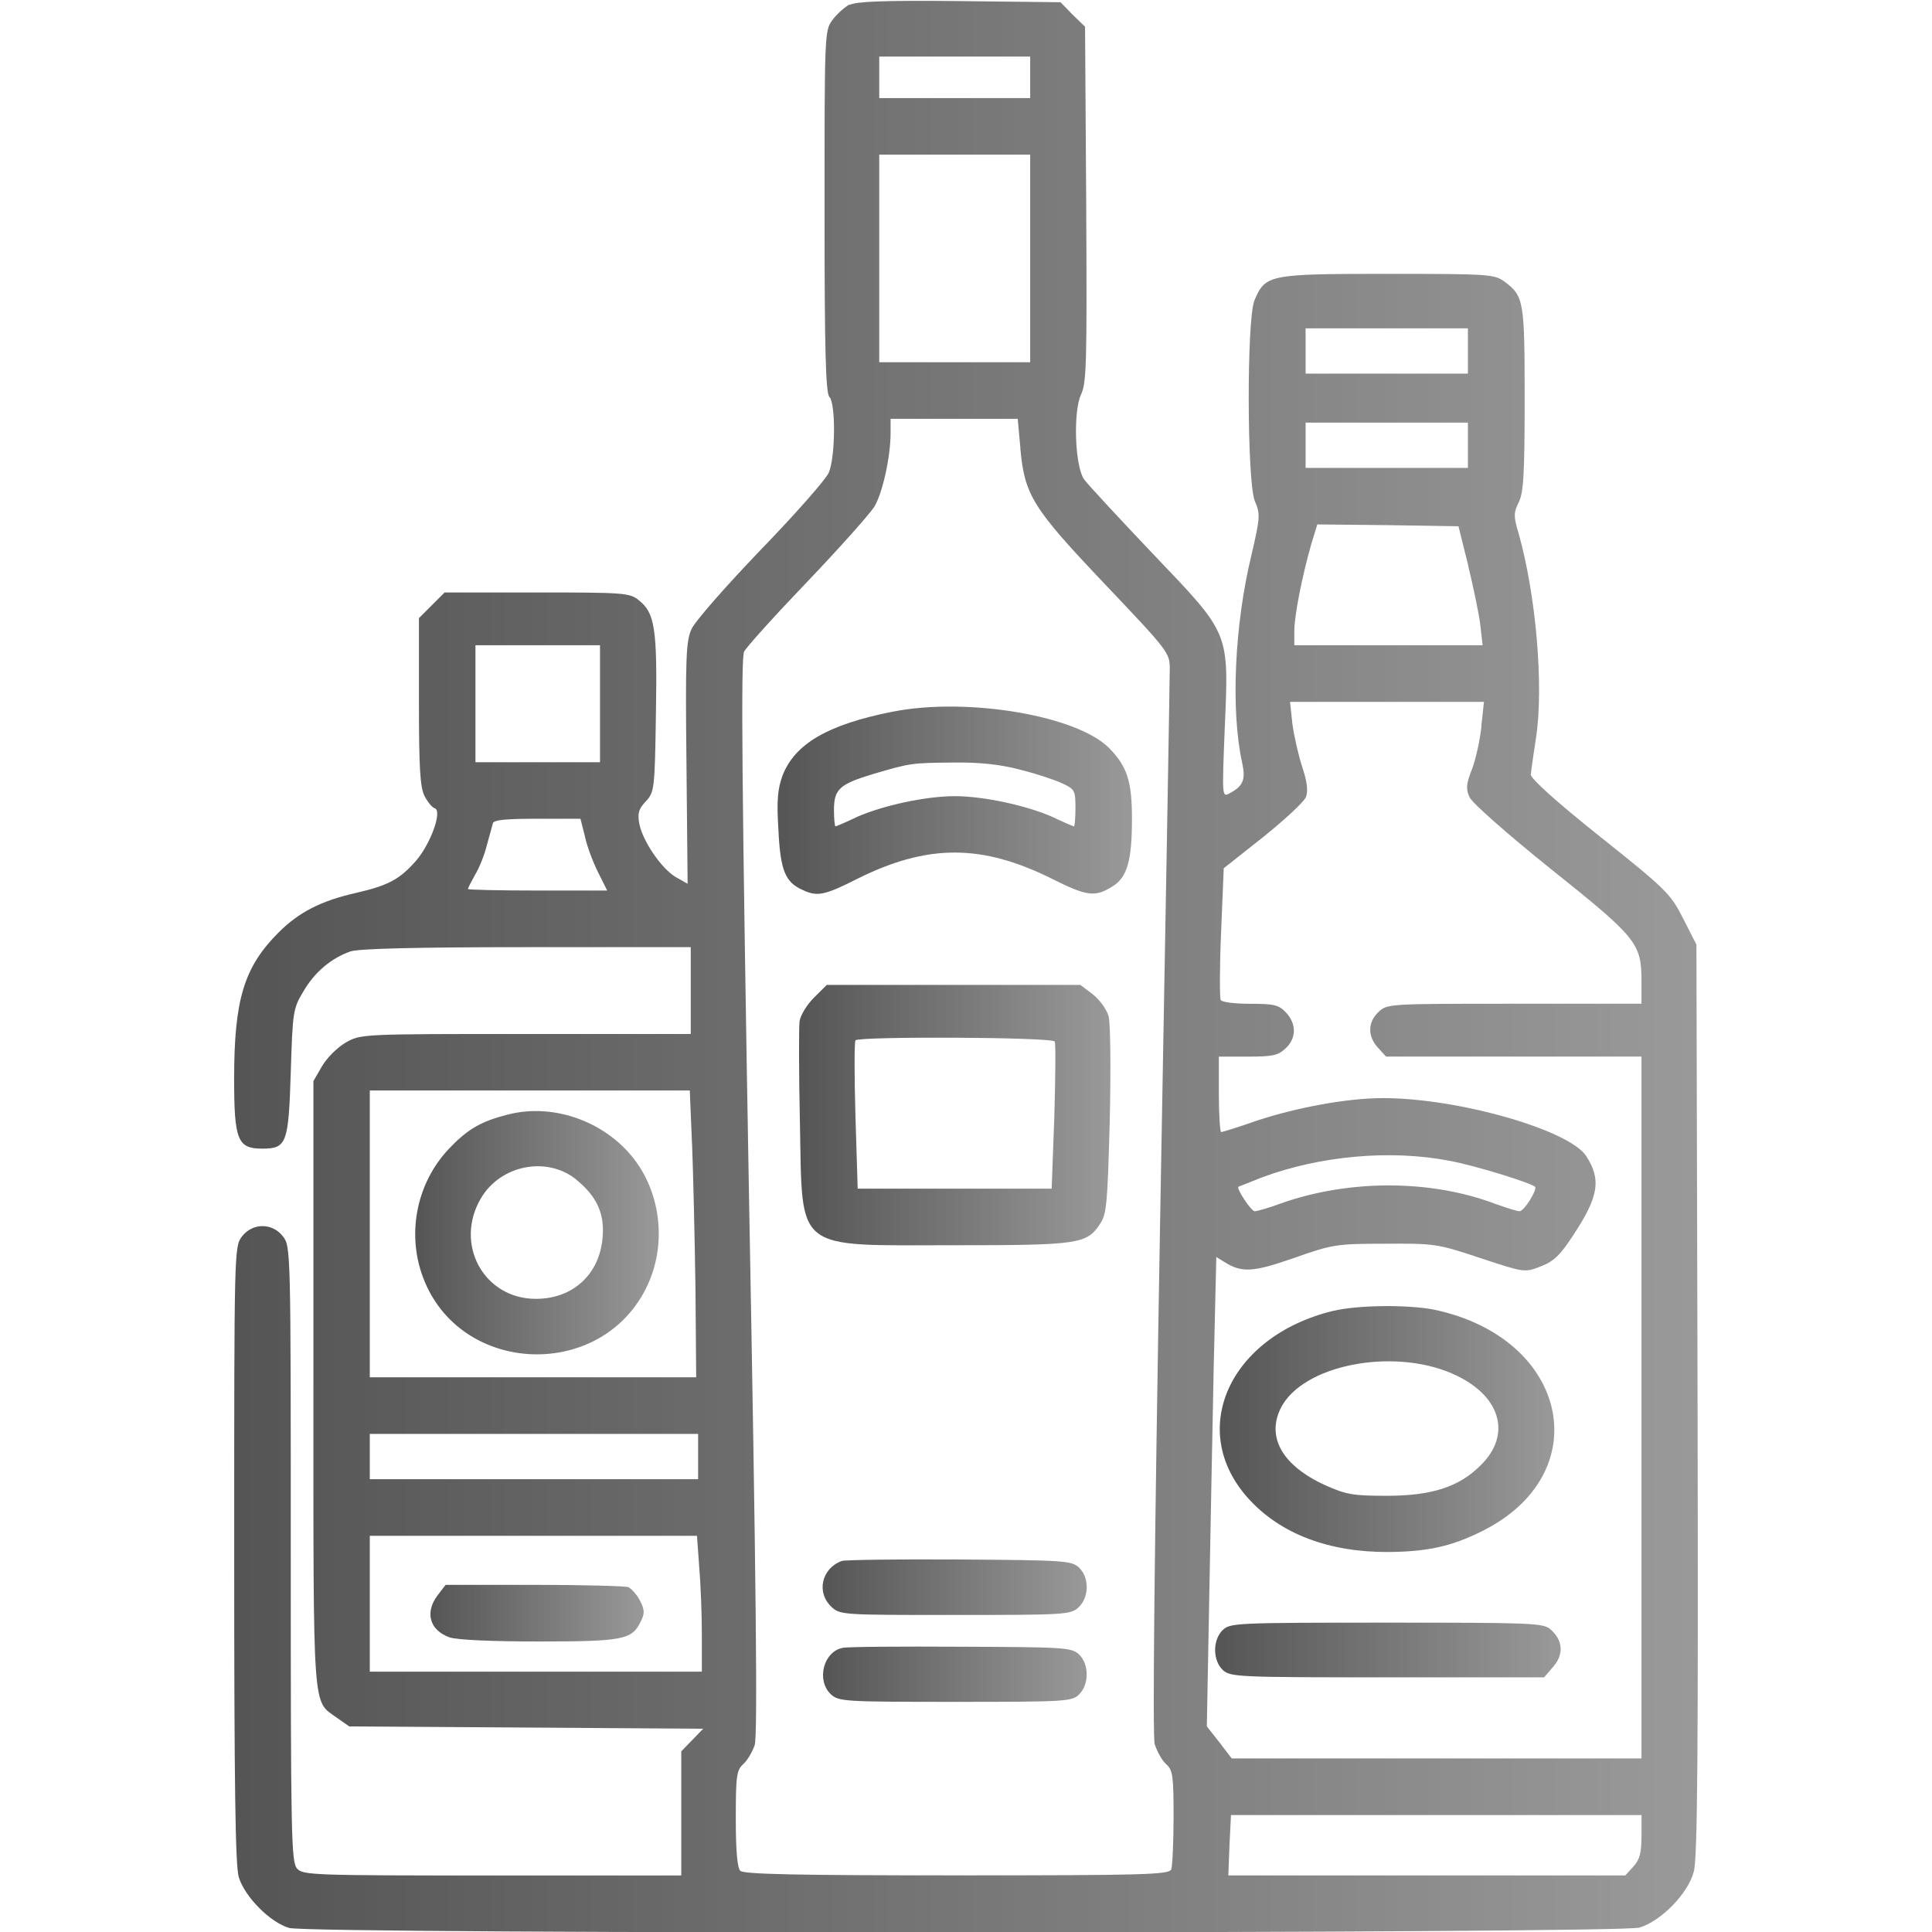
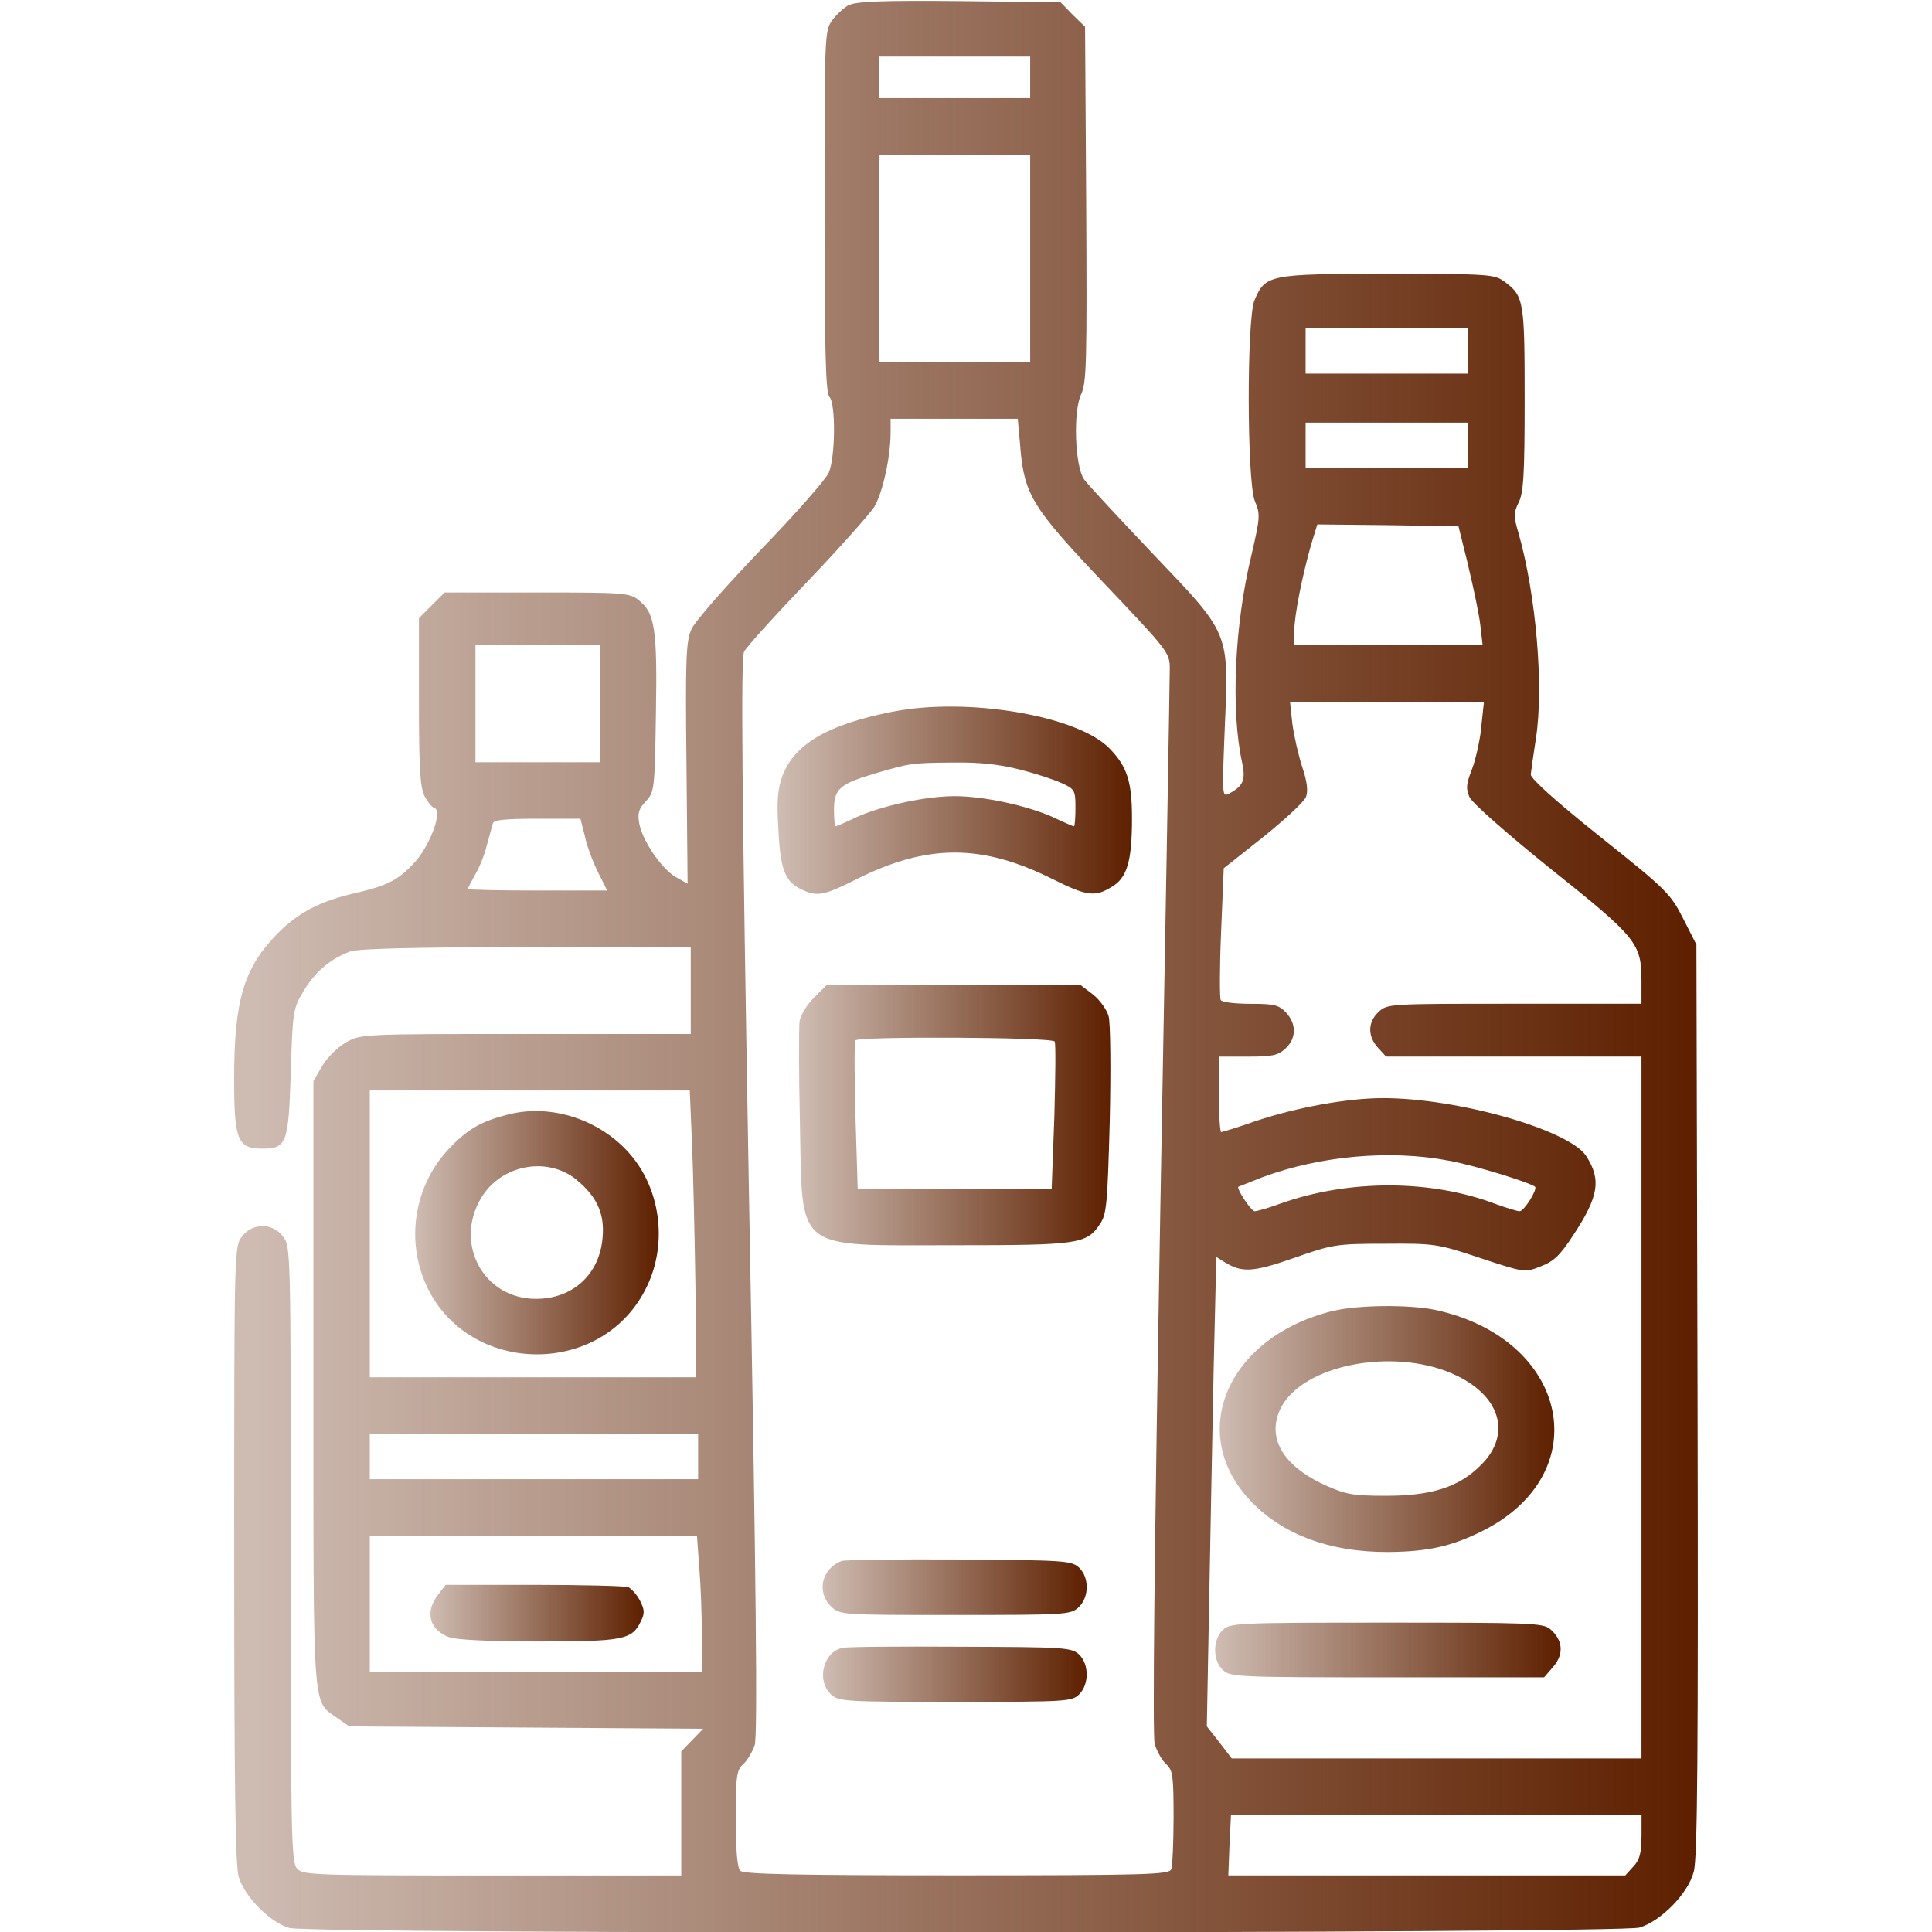
<svg xmlns="http://www.w3.org/2000/svg" version="1.1" width="32" height="32" viewBox="0 0 32 32">
  <linearGradient id="gradient1" x1="100%" y1="0%" x2="0%" y2="0%">
-     <stop offset="0%" style="stop-color: #555555; stop-opacity: .6" />
-     <stop offset="100%" style="stop-color: #555555; stop-opacity: 1" />
+     <stop offset="0%" style="stop-color: #5e2000; stop-opacity: 1" />
+     <stop offset="100%" style="stop-color: #5e2000; stop-opacity: .3" />
  </linearGradient>
  <path fill="url(#gradient1)" d="M14.069 0.075c-0.081 0.044-0.213 0.162-0.281 0.256-0.131 0.175-0.131 0.231-0.131 3.169 0 2.313 0.019 3.013 0.081 3.075 0.106 0.106 0.1 1-0.012 1.256-0.050 0.112-0.556 0.688-1.131 1.281-0.569 0.594-1.088 1.181-1.144 1.313-0.088 0.2-0.1 0.475-0.081 2.225l0.019 1.988-0.2-0.113c-0.238-0.144-0.544-0.594-0.6-0.881-0.031-0.175-0.012-0.244 0.106-0.369 0.144-0.156 0.15-0.194 0.169-1.45 0.025-1.412-0.019-1.675-0.281-1.881-0.15-0.125-0.244-0.131-1.688-0.131h-1.531l-0.425 0.425v1.381c0 1.1 0.019 1.425 0.094 1.569 0.050 0.094 0.125 0.188 0.169 0.2 0.125 0.044-0.063 0.575-0.306 0.863-0.269 0.306-0.45 0.412-0.994 0.537-0.581 0.131-0.95 0.319-1.287 0.656-0.575 0.575-0.737 1.113-0.737 2.425 0 1.012 0.056 1.156 0.463 1.156s0.438-0.081 0.475-1.262c0.031-1 0.037-1.056 0.206-1.337 0.188-0.325 0.463-0.556 0.787-0.669 0.144-0.044 1.063-0.069 2.919-0.069h2.713v1.438h-2.731c-2.725 0-2.737 0-2.987 0.144-0.138 0.081-0.306 0.25-0.388 0.387l-0.144 0.25v5.019c0 5.525-0.019 5.231 0.388 5.525l0.206 0.144 5.862 0.038-0.363 0.375v2.056h-3.131c-2.956 0-3.138-0.006-3.231-0.113-0.1-0.106-0.106-0.556-0.106-5.212 0-5.063 0-5.094-0.131-5.262-0.175-0.225-0.5-0.225-0.675 0-0.131 0.169-0.131 0.2-0.131 5.262 0 3.85 0.019 5.156 0.075 5.35 0.1 0.331 0.525 0.756 0.837 0.844 0.369 0.106 22.019 0.094 22.363-0.006 0.356-0.106 0.806-0.563 0.9-0.925 0.063-0.219 0.075-1.975 0.063-7.819l-0.019-7.537-0.219-0.431c-0.206-0.406-0.275-0.481-1.375-1.356-0.738-0.588-1.15-0.963-1.15-1.031 0.006-0.056 0.044-0.331 0.087-0.606 0.131-0.856 0-2.369-0.288-3.387-0.087-0.287-0.081-0.344 0-0.512 0.081-0.156 0.1-0.456 0.1-1.706 0-1.631-0.012-1.712-0.331-1.95-0.169-0.125-0.25-0.131-1.944-0.131-1.969 0-2.019 0.013-2.2 0.438-0.131 0.319-0.125 3.006 0.006 3.325 0.094 0.219 0.087 0.275-0.056 0.894-0.281 1.156-0.344 2.569-0.156 3.431 0.063 0.287 0.025 0.394-0.212 0.519-0.119 0.063-0.119 0.044-0.075-1.063 0.069-1.631 0.1-1.556-1.194-2.912-0.569-0.6-1.081-1.15-1.137-1.231-0.15-0.219-0.181-1.112-0.050-1.4 0.094-0.194 0.1-0.519 0.087-3.156l-0.019-2.938-0.206-0.2-0.2-0.206-1.675-0.019c-1.25-0.013-1.706 0.006-1.819 0.063zM17.063 1.281v0.344h-2.5v-0.688h2.5v0.344zM17.063 4.281v1.719h-2.5v-3.438h2.5v1.719zM24.313 5.813v0.375h-2.688v-0.75h2.688v0.375zM16.9 7.425c0.069 0.775 0.2 0.987 1.406 2.256 1.044 1.1 1.069 1.131 1.069 1.394 0 0.15-0.069 4.169-0.156 8.931-0.1 5.725-0.131 8.738-0.094 8.881 0.038 0.119 0.119 0.269 0.188 0.331 0.113 0.1 0.125 0.194 0.125 0.881 0 0.419-0.019 0.806-0.038 0.863-0.038 0.087-0.406 0.1-3.55 0.1-2.65 0-3.531-0.019-3.588-0.075-0.050-0.050-0.075-0.331-0.075-0.863 0-0.706 0.012-0.806 0.125-0.906 0.063-0.056 0.15-0.2 0.188-0.313 0.050-0.144 0.025-2.675-0.094-9.087-0.119-6.756-0.137-8.925-0.081-9.025 0.037-0.075 0.506-0.594 1.044-1.156s1.037-1.125 1.113-1.244c0.137-0.231 0.269-0.825 0.269-1.225v-0.231h2.106l0.044 0.487zM24.313 7.375v0.375h-2.688v-0.75h2.688v0.375zM24.319 9.375c0.087 0.363 0.181 0.806 0.2 0.981l0.038 0.331h-3.119v-0.238c0-0.256 0.131-0.912 0.281-1.438l0.1-0.325 1.169 0.012 1.169 0.019 0.163 0.656zM9.938 11.656v0.969h-2.063v-1.938h2.063v0.969zM24.538 12.031c-0.025 0.225-0.094 0.544-0.156 0.706-0.094 0.238-0.106 0.325-0.044 0.463 0.038 0.094 0.619 0.606 1.35 1.194 1.425 1.137 1.5 1.231 1.5 1.856v0.375h-2.106c-2.075 0-2.106 0-2.25 0.137-0.181 0.169-0.181 0.406-0.006 0.594l0.131 0.144h4.231v11.625h-6.787l-0.206-0.269-0.206-0.262 0.038-2.031c0.019-1.119 0.056-2.869 0.075-3.887l0.044-1.856 0.131 0.081c0.288 0.181 0.469 0.175 1.15-0.063 0.637-0.225 0.706-0.238 1.512-0.238 0.819-0.006 0.869 0 1.581 0.238 0.725 0.238 0.731 0.244 1 0.137 0.212-0.081 0.319-0.181 0.531-0.506 0.431-0.65 0.475-0.931 0.219-1.325-0.288-0.431-2.119-0.956-3.363-0.956-0.581 0-1.413 0.15-2.094 0.375-0.3 0.106-0.569 0.188-0.587 0.188s-0.038-0.281-0.038-0.625v-0.625h0.481c0.406 0 0.5-0.019 0.625-0.137 0.181-0.169 0.181-0.406 0.006-0.594-0.119-0.125-0.194-0.144-0.587-0.144-0.25 0-0.475-0.025-0.494-0.063-0.019-0.031-0.019-0.538 0.006-1.119l0.044-1.063 0.656-0.519c0.356-0.287 0.675-0.581 0.706-0.662 0.038-0.1 0.019-0.256-0.063-0.5-0.063-0.194-0.137-0.519-0.163-0.719l-0.038-0.356h3.212l-0.044 0.406zM9.688 13.856c0.037 0.169 0.137 0.431 0.219 0.594l0.15 0.3h-1.15c-0.637 0-1.156-0.012-1.156-0.025 0-0.019 0.056-0.125 0.119-0.238 0.069-0.113 0.156-0.331 0.194-0.488 0.044-0.156 0.088-0.319 0.1-0.363 0.012-0.056 0.219-0.075 0.731-0.075h0.719l0.075 0.294zM11.463 18.95c0.019 0.494 0.044 1.563 0.056 2.381l0.012 1.481h-5.406v-4.75h5.3l0.037 0.887zM24 19.225c0.419 0.075 1.344 0.363 1.425 0.431 0.044 0.044-0.181 0.406-0.256 0.406-0.038 0-0.219-0.056-0.394-0.119-1.063-0.406-2.419-0.413-3.556-0.012-0.2 0.075-0.4 0.131-0.438 0.131-0.056 0-0.306-0.375-0.269-0.406 0.012-0.006 0.188-0.075 0.394-0.156 0.956-0.356 2.125-0.462 3.094-0.275zM11.563 24.125v0.375h-5.438v-0.75h5.438v0.375zM11.581 25.95c0.025 0.288 0.044 0.794 0.044 1.125v0.613h-5.5v-2.25h5.419l0.037 0.512zM27.188 30.419c0 0.275-0.031 0.387-0.137 0.5l-0.131 0.144h-6.575l0.019-0.5 0.025-0.5h6.8v0.356z" />
  <path fill="url(#gradient1)" d="M14.787 11.787c-1.075 0.213-1.619 0.531-1.825 1.056-0.081 0.225-0.1 0.406-0.069 0.9 0.031 0.669 0.113 0.869 0.394 0.994 0.244 0.119 0.369 0.094 0.9-0.175 1.175-0.588 2.075-0.588 3.25 0 0.563 0.281 0.7 0.3 0.981 0.125 0.25-0.15 0.331-0.419 0.331-1.131 0-0.613-0.081-0.863-0.375-1.162-0.531-0.544-2.363-0.85-3.588-0.606zM16.9 12.75c0.262 0.063 0.575 0.169 0.694 0.225 0.206 0.094 0.219 0.119 0.219 0.406 0 0.169-0.012 0.306-0.025 0.306s-0.175-0.069-0.356-0.156c-0.425-0.188-1.137-0.344-1.619-0.344s-1.194 0.156-1.619 0.344c-0.181 0.088-0.344 0.156-0.356 0.156s-0.025-0.125-0.025-0.269c0-0.35 0.094-0.431 0.656-0.6 0.619-0.181 0.625-0.181 1.319-0.188 0.444-0.006 0.775 0.031 1.113 0.119z" />
  <path fill="url(#gradient1)" d="M13.481 16.525c-0.119 0.119-0.225 0.294-0.238 0.394-0.012 0.094-0.012 0.85 0.006 1.675 0.044 2.163-0.119 2.031 2.556 2.031 2.056 0 2.194-0.019 2.413-0.35 0.113-0.163 0.125-0.337 0.163-1.712 0.019-0.844 0.012-1.625-0.019-1.731-0.031-0.113-0.15-0.275-0.262-0.363l-0.206-0.156h-4.2l-0.213 0.212zM17.469 17.25c0.019 0.031 0.012 0.594-0.006 1.25l-0.044 1.188h-3.213l-0.037-1.206c-0.019-0.656-0.019-1.219 0-1.25 0.037-0.069 3.256-0.056 3.3 0.019z" />
  <path fill="url(#gradient1)" d="M13.938 25.856c-0.331 0.125-0.419 0.519-0.169 0.756 0.144 0.137 0.181 0.137 2.050 0.137 1.831 0 1.913-0.006 2.044-0.125 0.181-0.169 0.181-0.5 0.006-0.663-0.125-0.113-0.262-0.119-1.988-0.131-1.019-0.006-1.894 0.006-1.944 0.025z" />
  <path fill="url(#gradient1)" d="M13.956 27.294c-0.319 0.063-0.438 0.538-0.194 0.769 0.131 0.119 0.213 0.125 2.063 0.125 1.844 0 1.931-0.006 2.050-0.125 0.169-0.169 0.163-0.506-0.006-0.663-0.125-0.113-0.256-0.119-1.956-0.125-1-0.006-1.881 0-1.956 0.019z" />
  <path fill="url(#gradient1)" d="M22.081 21.712c-1.725 0.419-2.431 1.988-1.394 3.119 0.525 0.575 1.325 0.881 2.313 0.875 0.65-0.006 1.038-0.094 1.531-0.337 1.938-0.95 1.462-3.2-0.769-3.675-0.425-0.087-1.269-0.081-1.681 0.019zM24.050 22.75c0.8 0.344 1.006 1.006 0.469 1.525-0.356 0.356-0.813 0.5-1.55 0.5-0.556 0-0.669-0.019-1.019-0.175-0.712-0.325-0.981-0.8-0.731-1.288 0.363-0.7 1.831-0.994 2.831-0.563z" />
  <path fill="url(#gradient1)" d="M20.25 27c-0.169 0.169-0.163 0.506 0.006 0.663 0.125 0.113 0.262 0.119 2.725 0.119h2.594l0.156-0.181c0.175-0.206 0.156-0.438-0.056-0.619-0.119-0.1-0.337-0.106-2.712-0.106-2.506 0-2.594 0.006-2.712 0.125z" />
  <path fill="url(#gradient1)" d="M8.406 18.462c-0.419 0.106-0.644 0.231-0.925 0.519-0.569 0.563-0.756 1.425-0.475 2.175 0.612 1.637 2.981 1.719 3.719 0.131 0.3-0.644 0.231-1.431-0.162-2.006-0.469-0.681-1.369-1.025-2.156-0.819zM9.544 19.538c0.338 0.275 0.469 0.556 0.438 0.944-0.044 0.619-0.488 1.031-1.106 1.031-0.863 0-1.356-0.906-0.912-1.663 0.325-0.556 1.094-0.706 1.581-0.313z" />
  <path fill="url(#gradient1)" d="M7.256 26.413c-0.225 0.288-0.144 0.587 0.188 0.706 0.125 0.044 0.706 0.069 1.488 0.069 1.394 0 1.537-0.031 1.681-0.331 0.069-0.137 0.063-0.194-0.012-0.344-0.050-0.1-0.144-0.2-0.194-0.225-0.056-0.019-0.762-0.038-1.563-0.038h-1.463l-0.125 0.163z" />
</svg>
